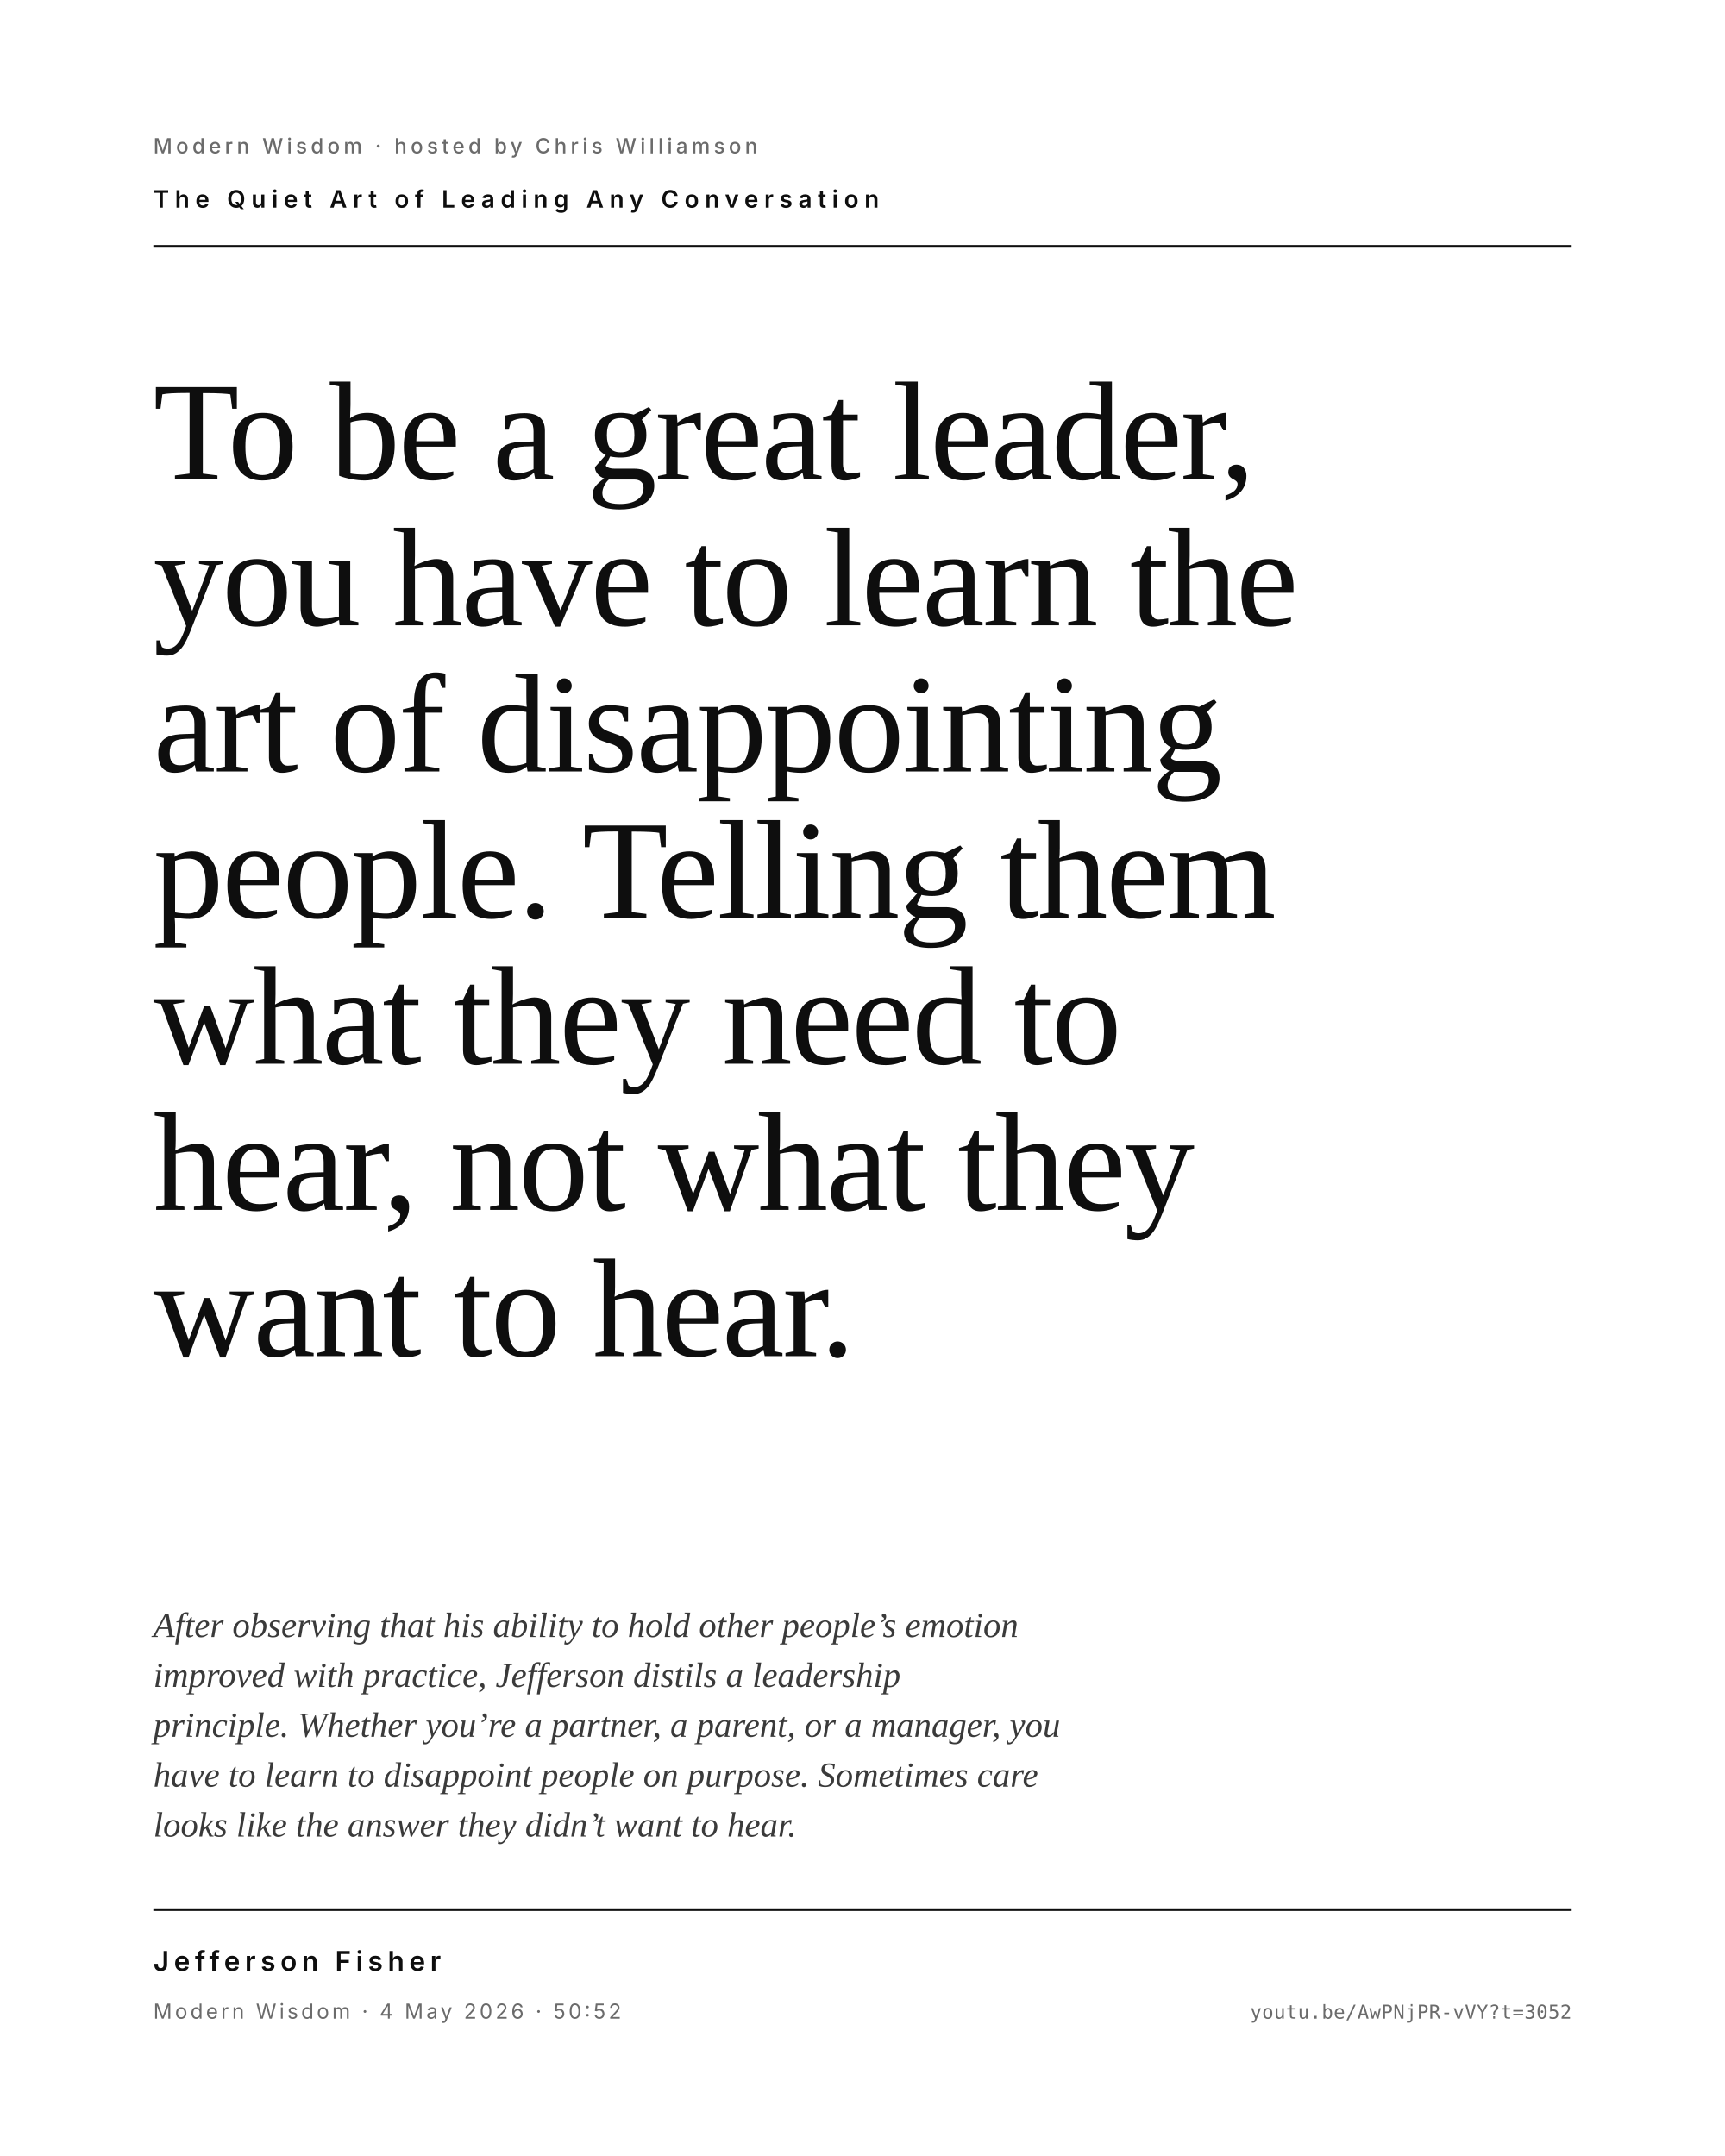
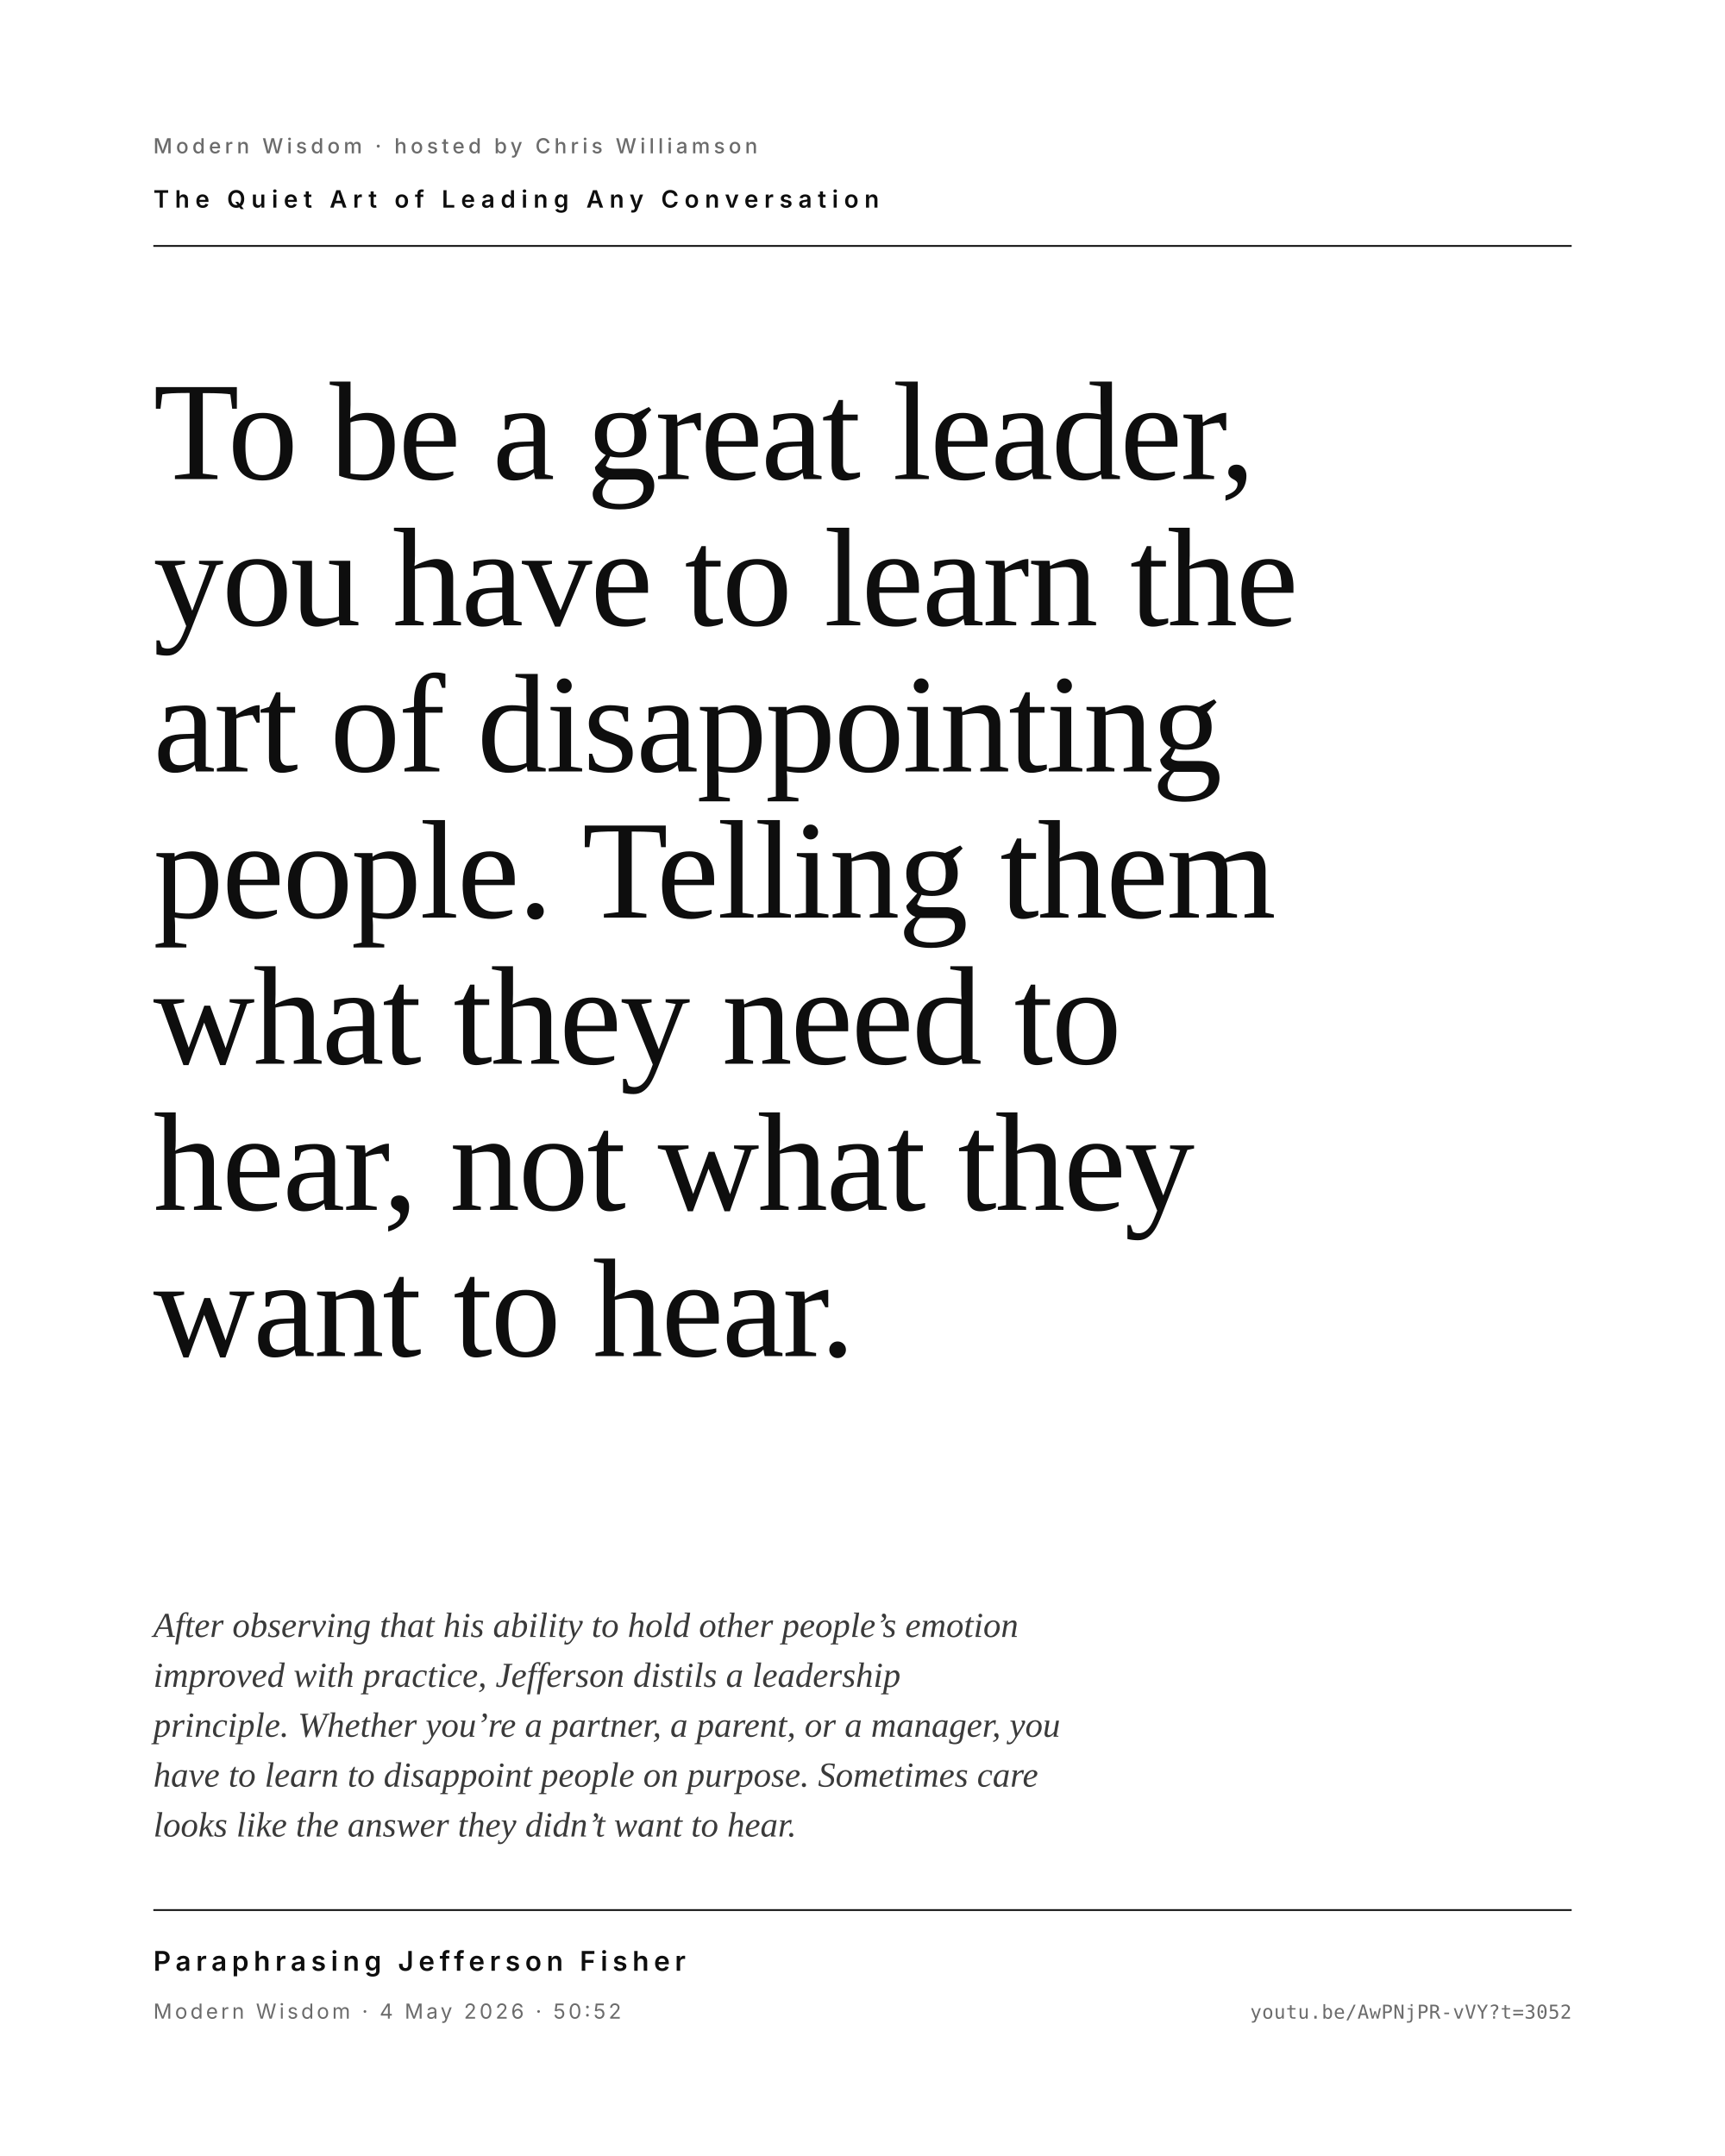
<svg xmlns="http://www.w3.org/2000/svg" viewBox="0 0 1080 1350" preserveAspectRatio="xMidYMid meet">
  <defs>
    <style>
      .stage    { fill: #ffffff; }
      .rule     { stroke: #0e0e0e; stroke-width: 1.1; }
      .eyebrow  { font-family: "Inter", "Helvetica Neue", system-ui, sans-serif;
                  font-size: 15px; letter-spacing: 0.24em; text-transform: uppercase;
                  fill: #0e0e0e; font-weight: 600; }
      .show     { font-family: "Inter", "Helvetica Neue", system-ui, sans-serif;
                  font-size: 13px; letter-spacing: 0.18em; text-transform: uppercase;
                  fill: #6b6b6b; font-weight: 500; }
      .quote    { font-family: "EB Garamond", "Sorts Mill Goudy", "Apple Garamond", Garamond, "Times New Roman", serif;
                  fill: #0e0e0e; font-weight: 500; }
      .display  { font-size: 88px; line-height: 1.04; letter-spacing: -0.012em; }
      .accent   { font-style: italic; font-weight: 500; fill: #b14a2a; }
      .attrib   { font-family: "Inter", "Helvetica Neue", system-ui, sans-serif;
                  font-size: 17px; letter-spacing: 0.18em; text-transform: uppercase;
                  fill: #0e0e0e; font-weight: 600; }
      .small    { font-family: "Inter", "Helvetica Neue", system-ui, sans-serif;
                  font-size: 13px; letter-spacing: 0.14em; text-transform: uppercase;
                  fill: #6b6b6b; font-weight: 400; }
      .urltext  { font-family: "JetBrains Mono", "SF Mono", ui-monospace, Menlo, monospace;
                  font-size: 12px; letter-spacing: 0.02em;
                  fill: #6b6b6b; font-weight: 400; }
      .context  { font-family: "EB Garamond", "Sorts Mill Goudy", "Apple Garamond", Garamond, "Times New Roman", serif;
                  font-size: 22px; line-height: 1.42; fill: #3a3a3a;
                  font-style: italic; font-weight: 400; }
    </style>
  </defs>
  <rect class="stage" width="1080" height="1350" />
  <g transform="translate(96 96)">
    <text class="show" y="0">Modern Wisdom · hosted by Chris Williamson</text>
    <text class="eyebrow" y="34">The Quiet Art of Leading Any Conversation</text>
    <line class="rule" x1="0" y1="58" x2="888" y2="58" />
  </g>
  <g transform="translate(96 300)">
    <text class="quote display" x="0" y="0">
      <tspan x="0" dy="0">To be a great leader,</tspan>
      <tspan x="0" dy="1.04em">you have to learn the</tspan>
      <tspan x="0" dy="1.04em">art of disappointing</tspan>
      <tspan x="0" dy="1.04em">people. Telling them</tspan>
      <tspan x="0" dy="1.04em">what they need to</tspan>
      <tspan x="0" dy="1.04em">hear, not what they</tspan>
      <tspan x="0" dy="1.04em">want to hear.</tspan>
    </text>
  </g>
  <g transform="translate(96 1025)">
    <text class="context" x="0" y="0">
      <tspan x="0" dy="0">After observing that his ability to hold other people’s emotion</tspan>
      <tspan x="0" dy="1.42em">improved with practice, Jefferson distils a leadership</tspan>
      <tspan x="0" dy="1.42em">principle. Whether you’re a partner, a parent, or a manager, you</tspan>
      <tspan x="0" dy="1.42em">have to learn to disappoint people on purpose. Sometimes care</tspan>
      <tspan x="0" dy="1.42em">looks like the answer they didn’t want to hear.</tspan>
    </text>
  </g>
  <g transform="translate(96 1196)">
    <line class="rule" x1="0" y1="0" x2="888" y2="0" />
-     <text class="attrib" x="0" y="38">Jefferson Fisher</text>
+     <text class="attrib" x="0" y="38">Paraphrasing Jefferson Fisher</text>
    <text class="small" x="0" y="68">Modern Wisdom · 4 May 2026 · 50:52</text>
    <a href="https://youtu.be/AwPNjPR-vVY?t=3052" target="_blank" rel="noopener">
      <text class="urltext" x="888" y="68" text-anchor="end">youtu.be/AwPNjPR-vVY?t=3052</text>
    </a>
  </g>
</svg>
